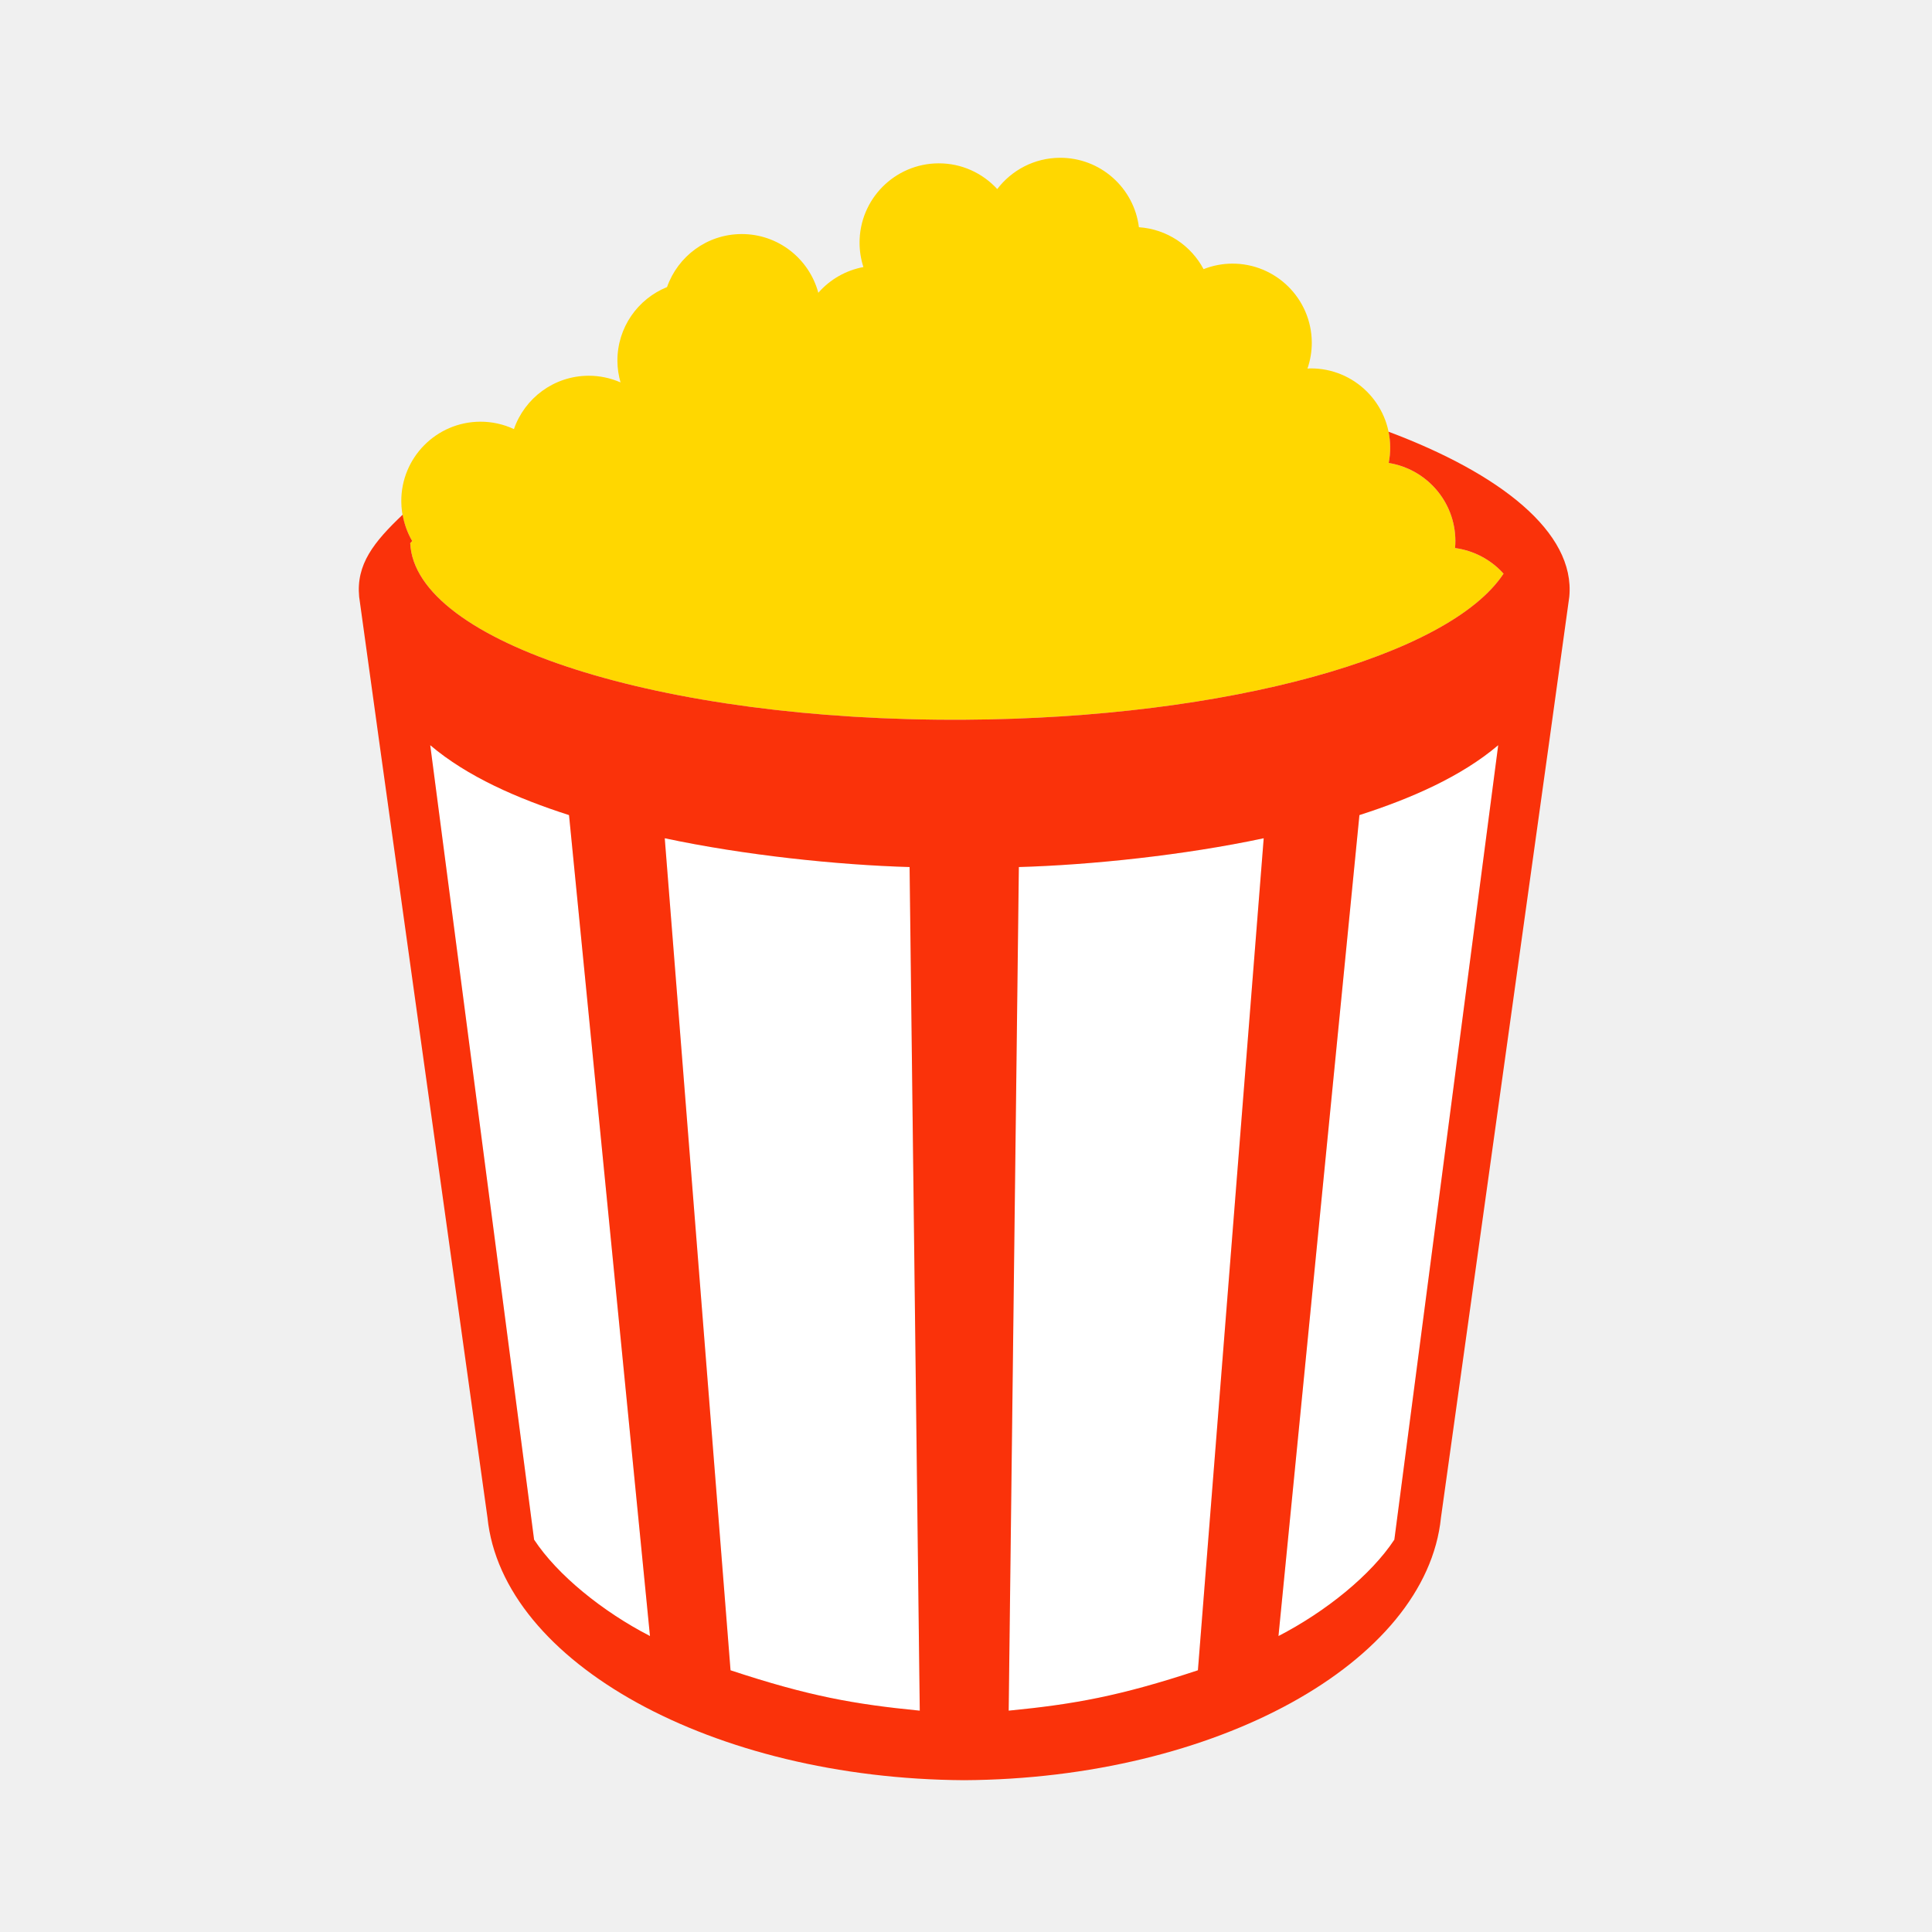
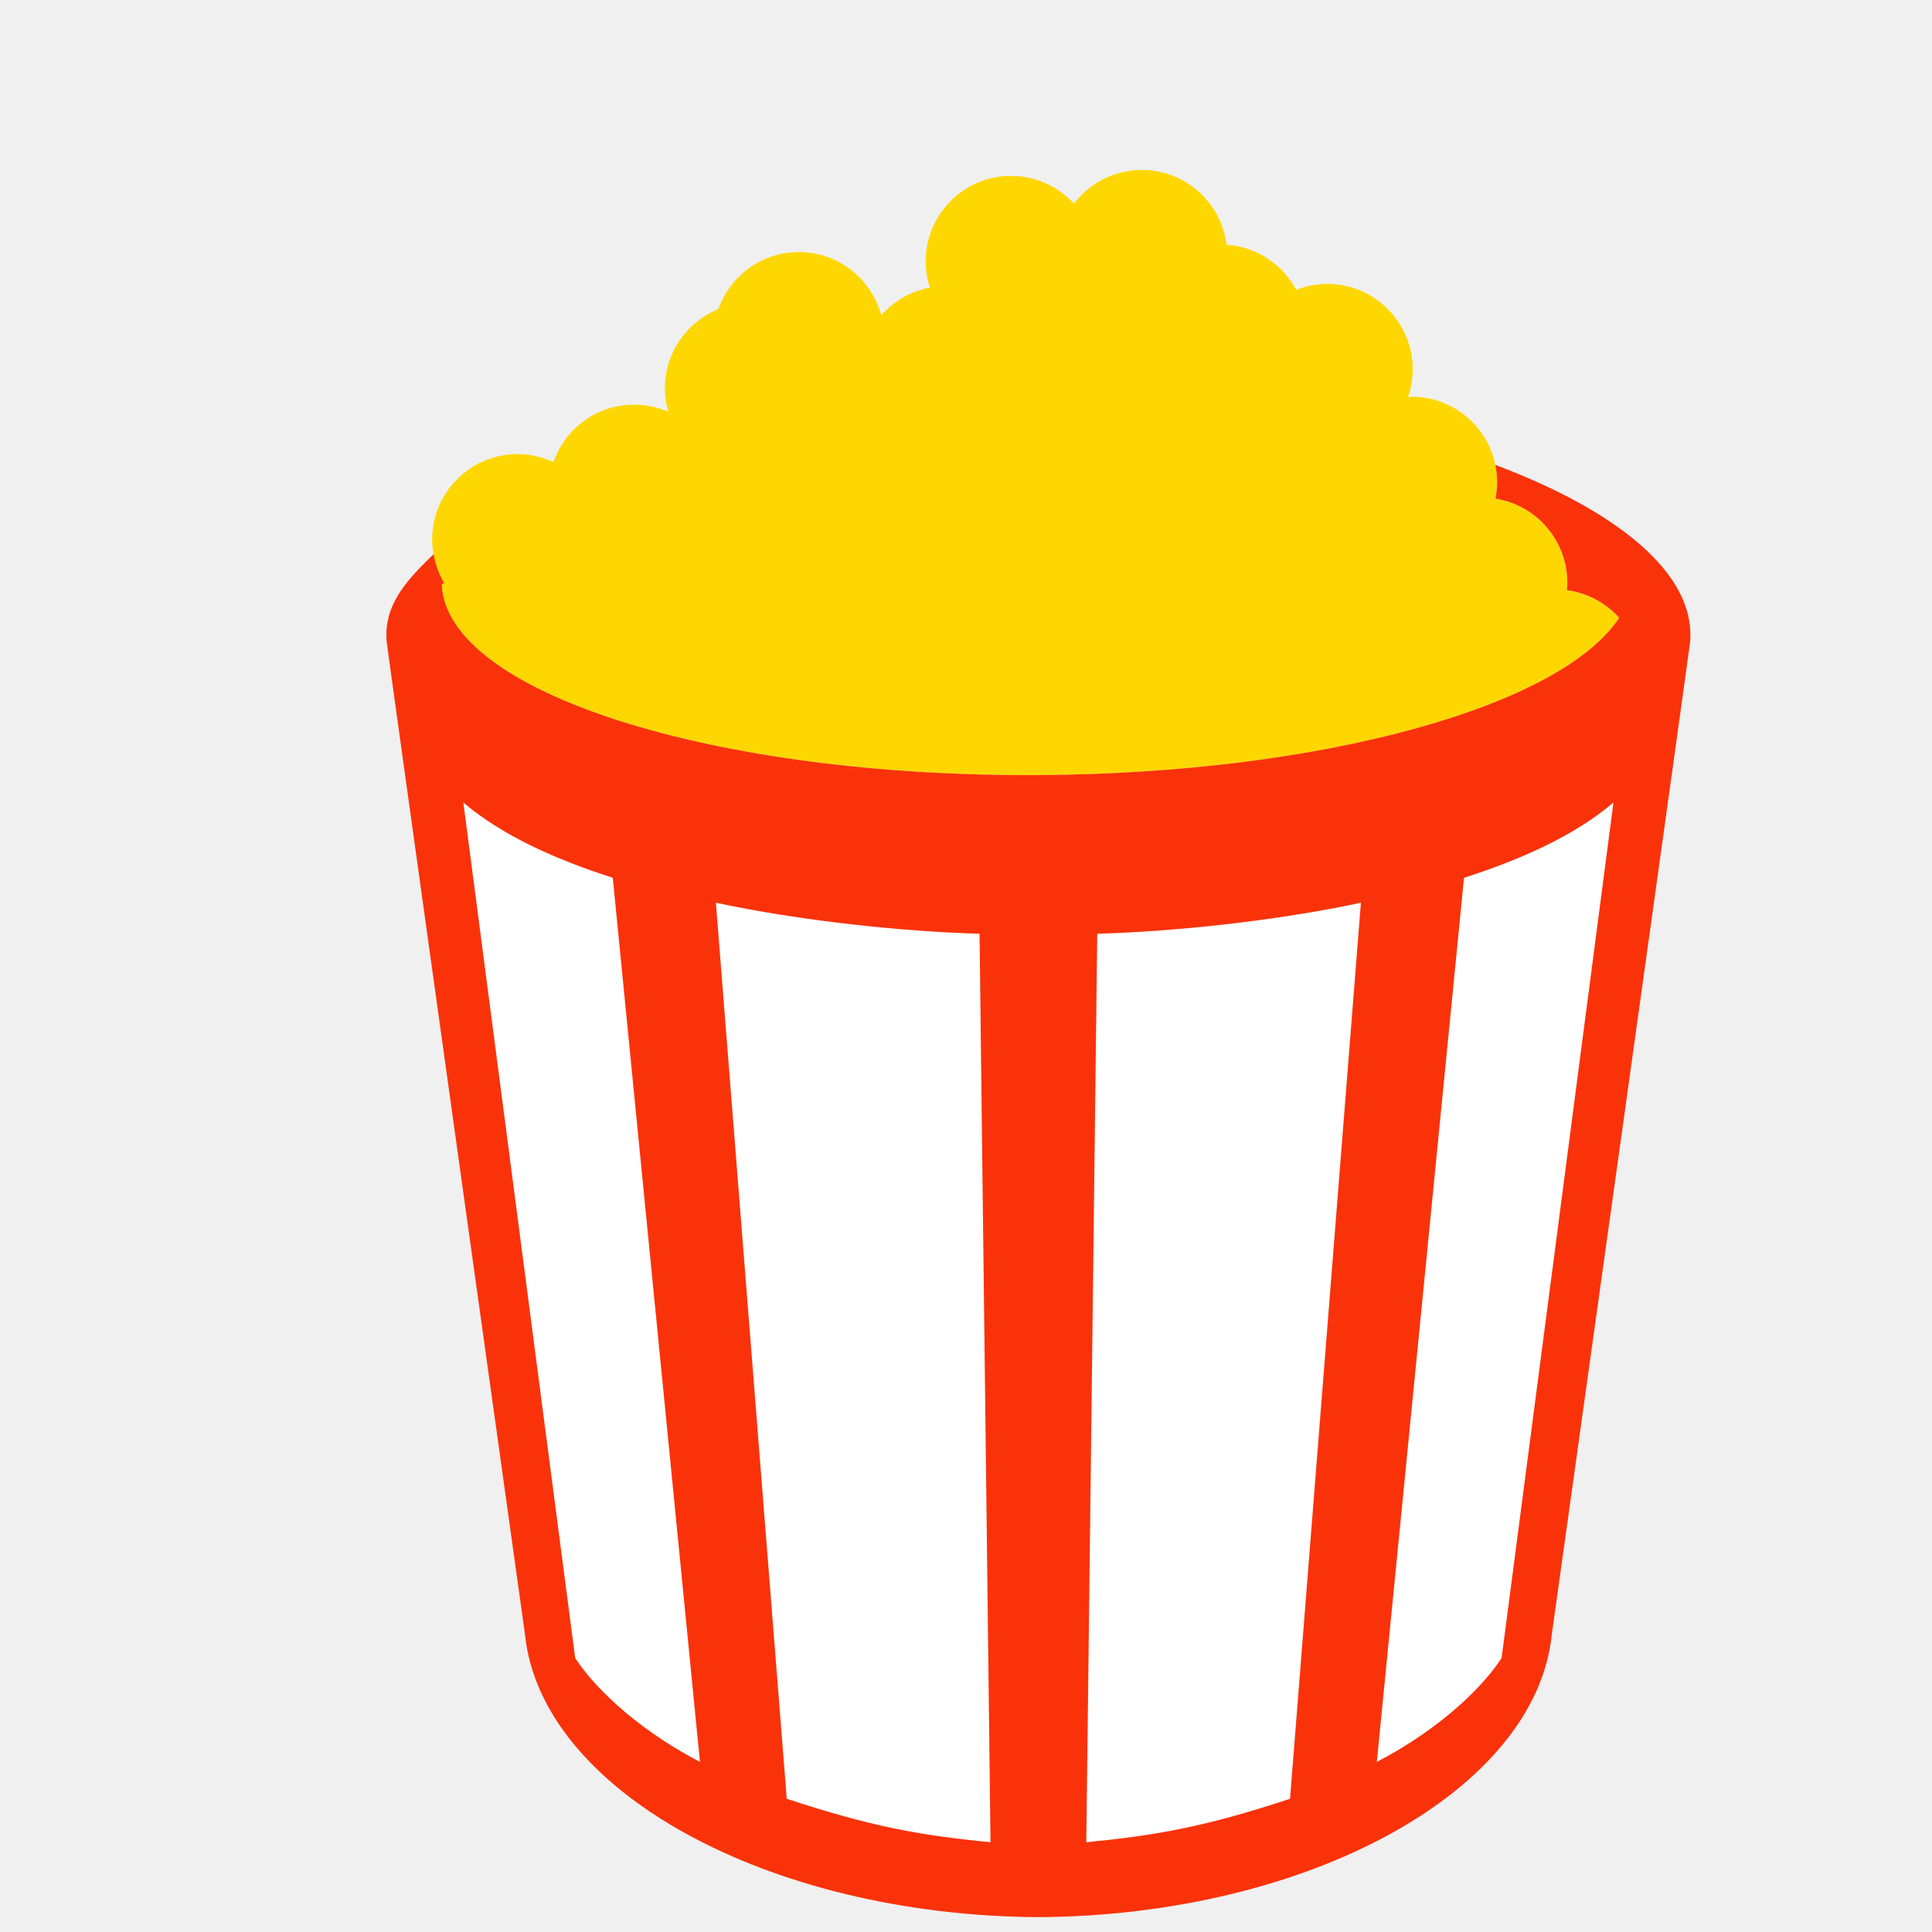
- <svg xmlns="http://www.w3.org/2000/svg" viewBox="0 0 560 560" class="w-6">
+ <svg xmlns="http://www.w3.org/2000/svg" viewBox="0 0 520 520" class="w-6">
  <path fill="#fff" d="m370.57 474.214 23.466-237.956c14.93-4.796 29.498-11.15 40.23-20.262L404.16 446.278c-6.748 10.248-19.863 20.86-33.59 27.936zm-78.197 21.631 2.947-244.528c20.894-.599 47.933-3.43 70.97-8.346l-19.07 241.17c-22.724 7.518-35.934 9.848-54.847 11.704zm-99.694-252.874c23.038 4.916 50.077 7.747 70.971 8.346l2.948 244.528c-18.914-1.856-32.123-4.186-54.847-11.705l-19.072-241.17zm-67.974-26.975c10.732 9.112 25.3 15.466 40.23 20.262l23.464 237.956c-13.726-7.075-26.84-17.688-33.59-27.936l-30.104-230.282z" />
  <path fill="gold" d="M118.905 157.445c1.357 28.827 72.771 51.677 160.578 51.176 76.687-.438 140.659-18.546 156.329-42.336a22.976 22.976 0 0 0-14.058-7.426c.06-.7.098-1.406.095-2.122-.065-11.4-8.429-20.788-19.327-22.54.287-1.474.438-2.999.43-4.559-.072-12.696-10.426-22.928-23.124-22.856-.287.001-.568.036-.853.049a22.911 22.911 0 0 0 1.254-7.56c-.074-12.697-10.425-22.93-23.123-22.858a22.914 22.914 0 0 0-8.247 1.6c-3.632-6.835-10.606-11.6-18.737-12.149-1.416-11.4-11.157-20.195-22.93-20.129-7.41.042-13.963 3.6-18.136 9.065-4.233-4.605-10.3-7.494-17.047-7.456-12.698.072-22.932 10.424-22.86 23.118a22.983 22.983 0 0 0 1.115 6.946 22.918 22.918 0 0 0-13.07 7.459c-2.644-9.847-11.637-17.084-22.314-17.024-9.975.057-18.406 6.47-21.537 15.366-8.474 3.426-14.439 11.738-14.383 21.433.012 2.154.342 4.227.907 6.202a22.876 22.876 0 0 0-9.328-1.932c-10.012.058-18.47 6.516-21.574 15.465a22.83 22.83 0 0 0-9.788-2.149c-12.698.072-22.934 10.422-22.86 23.118a22.833 22.833 0 0 0 3.159 11.463c-.202.203-.379.426-.571.636" />
  <path fill="#FA320A" d="M404.161 446.278c-6.749 10.248-19.864 20.86-33.59 27.936l23.465-237.956c14.93-4.796 29.498-11.15 40.23-20.262L404.16 446.278zM347.22 484.14c-22.723 7.519-35.934 9.85-54.847 11.705l2.947-244.528c20.894-.599 47.933-3.43 70.973-8.346L347.22 484.14zm-135.47 0-19.07-241.17c23.037 4.917 50.076 7.748 70.97 8.347l2.948 244.528c-18.914-1.856-32.123-4.186-54.847-11.705zm-56.94-37.862-30.105-230.282c10.732 9.112 25.3 15.466 40.23 20.262l23.464 237.956c-13.726-7.075-26.84-17.688-33.588-27.936zm247.668-321.143c.298 1.453.465 2.955.473 4.498a23.018 23.018 0 0 1-.43 4.56c10.9 1.749 19.263 11.137 19.328 22.54a23.59 23.59 0 0 1-.095 2.12 22.976 22.976 0 0 1 14.058 7.425c-15.669 23.792-79.642 41.9-156.327 42.34-87.807.502-159.221-22.346-160.58-51.175.192-.208.37-.433.57-.634-1.355-2.311-2.29-4.887-2.773-7.62-8.408 7.979-13.495 14.412-12.6 23.78.085 1.251 37.196 266.911 37.196 266.911 4.282 42.075 65.391 75.703 138.187 76.12 72.796-.417 133.907-34.045 138.187-76.12 0 0 37.11-265.66 37.197-266.912 1.777-18.736-20.15-35.745-52.39-47.833z" />
</svg>
